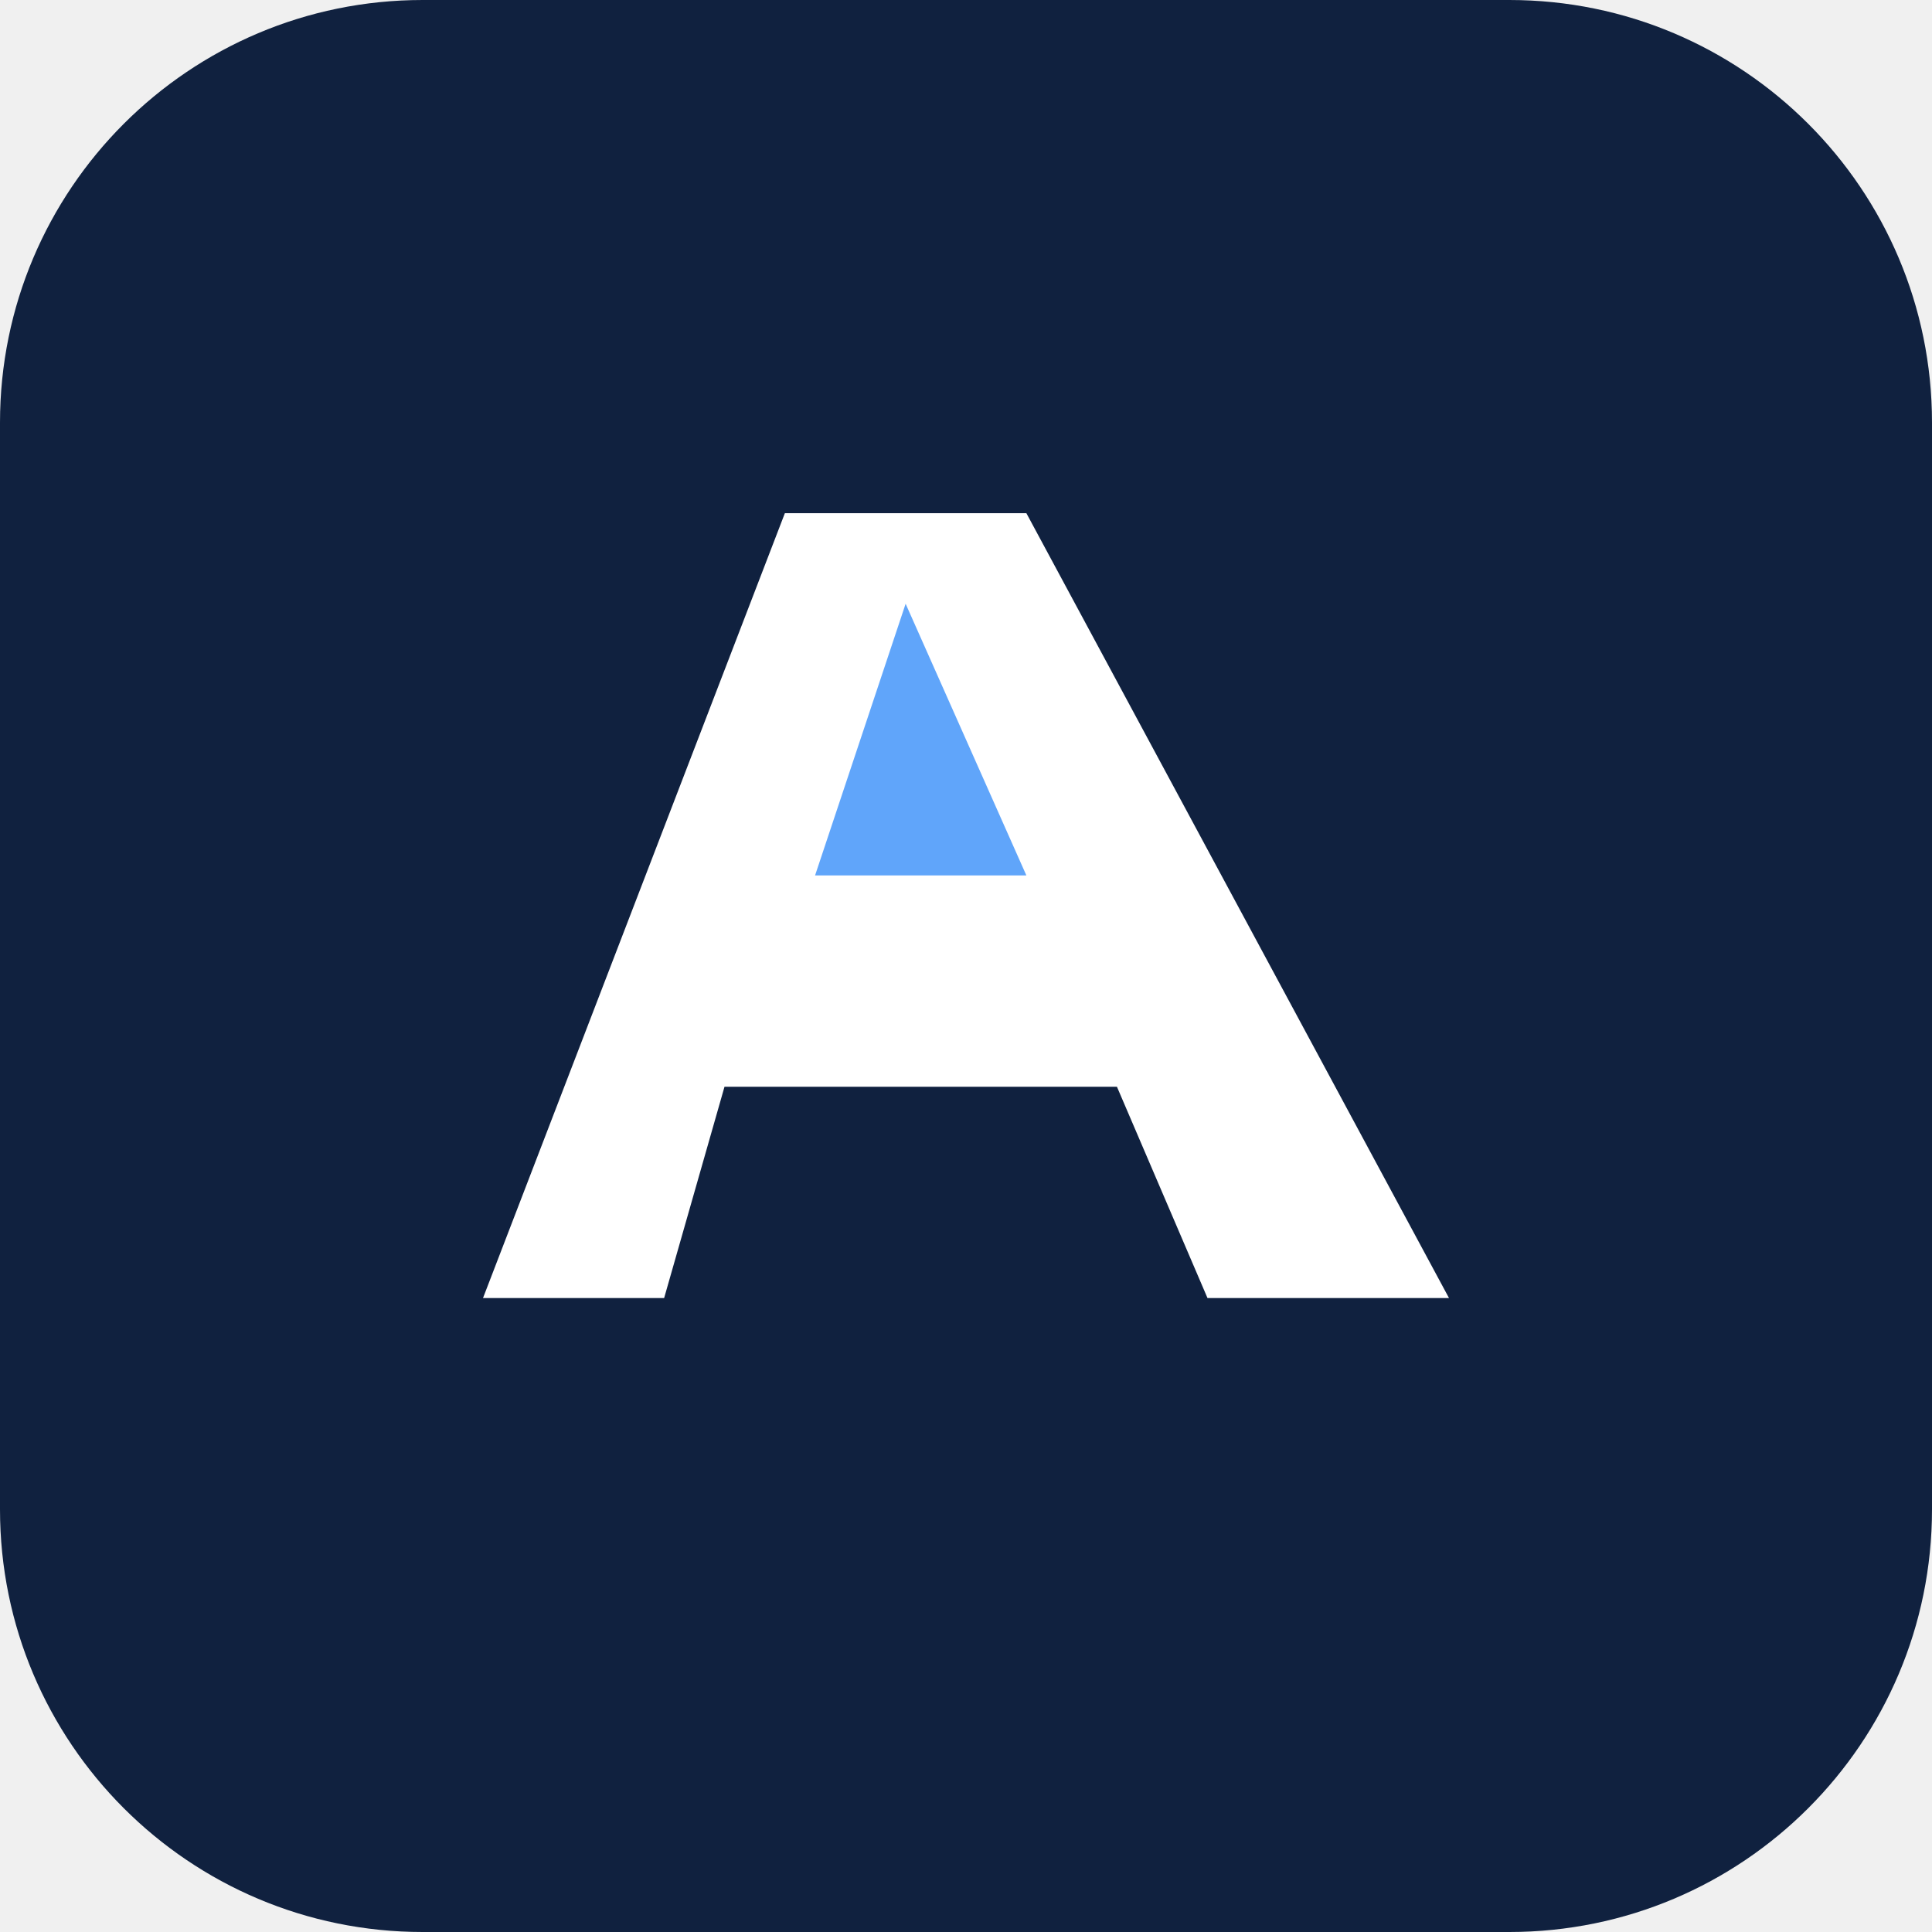
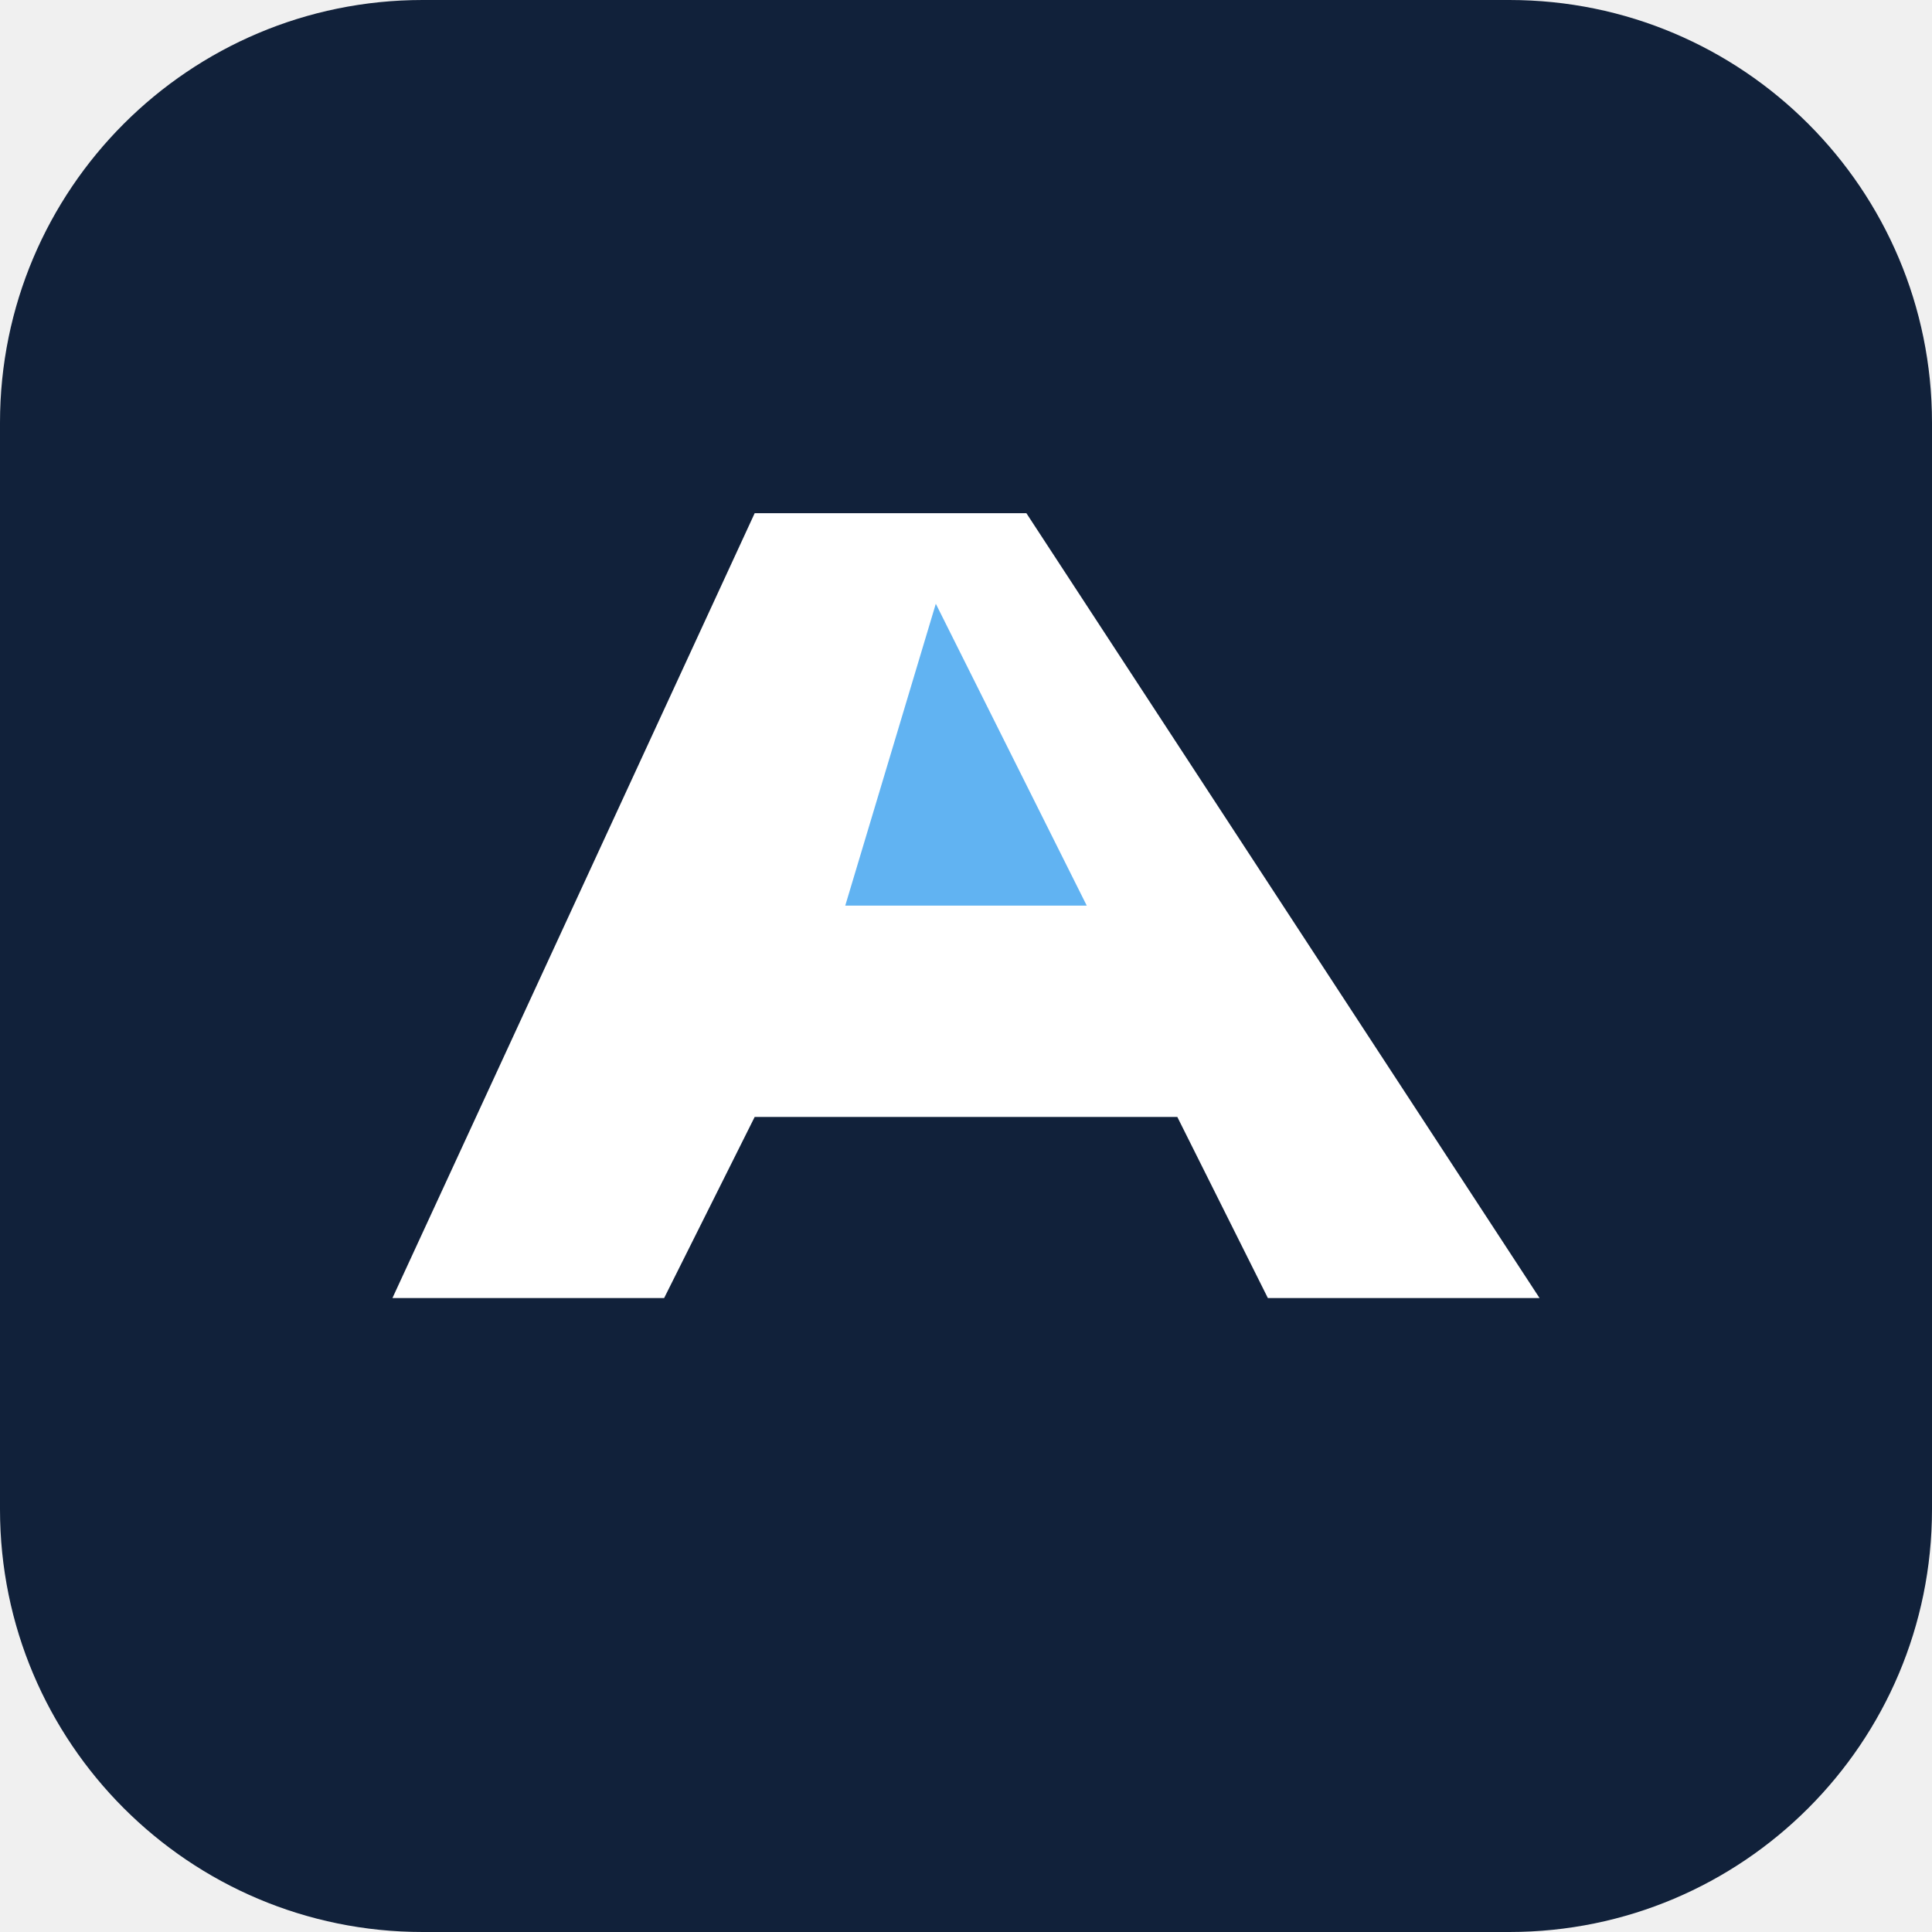
<svg xmlns="http://www.w3.org/2000/svg" viewBox="0 0 64 64">
-   <rect width="64" height="64" rx="14" fill="#10213f" />
-   <path d="M16 43 L26 17 L34 17 L48 43 L40 43 L37 36 L24 36 L22 43 Z" fill="#fff" />
-   <path d="M27 29 H34 L30 20 Z" fill="#60a5fa" />
+   <rect width="64" height="64" rx="14" fill="#11213a" />
+   <path d="M13 43 25 17h9l17 26h-9l-3-6H25l-3 6z" fill="#fff" />
+   <path d="M28 30h8l-5-10z" fill="#61b3f2" />
</svg>
